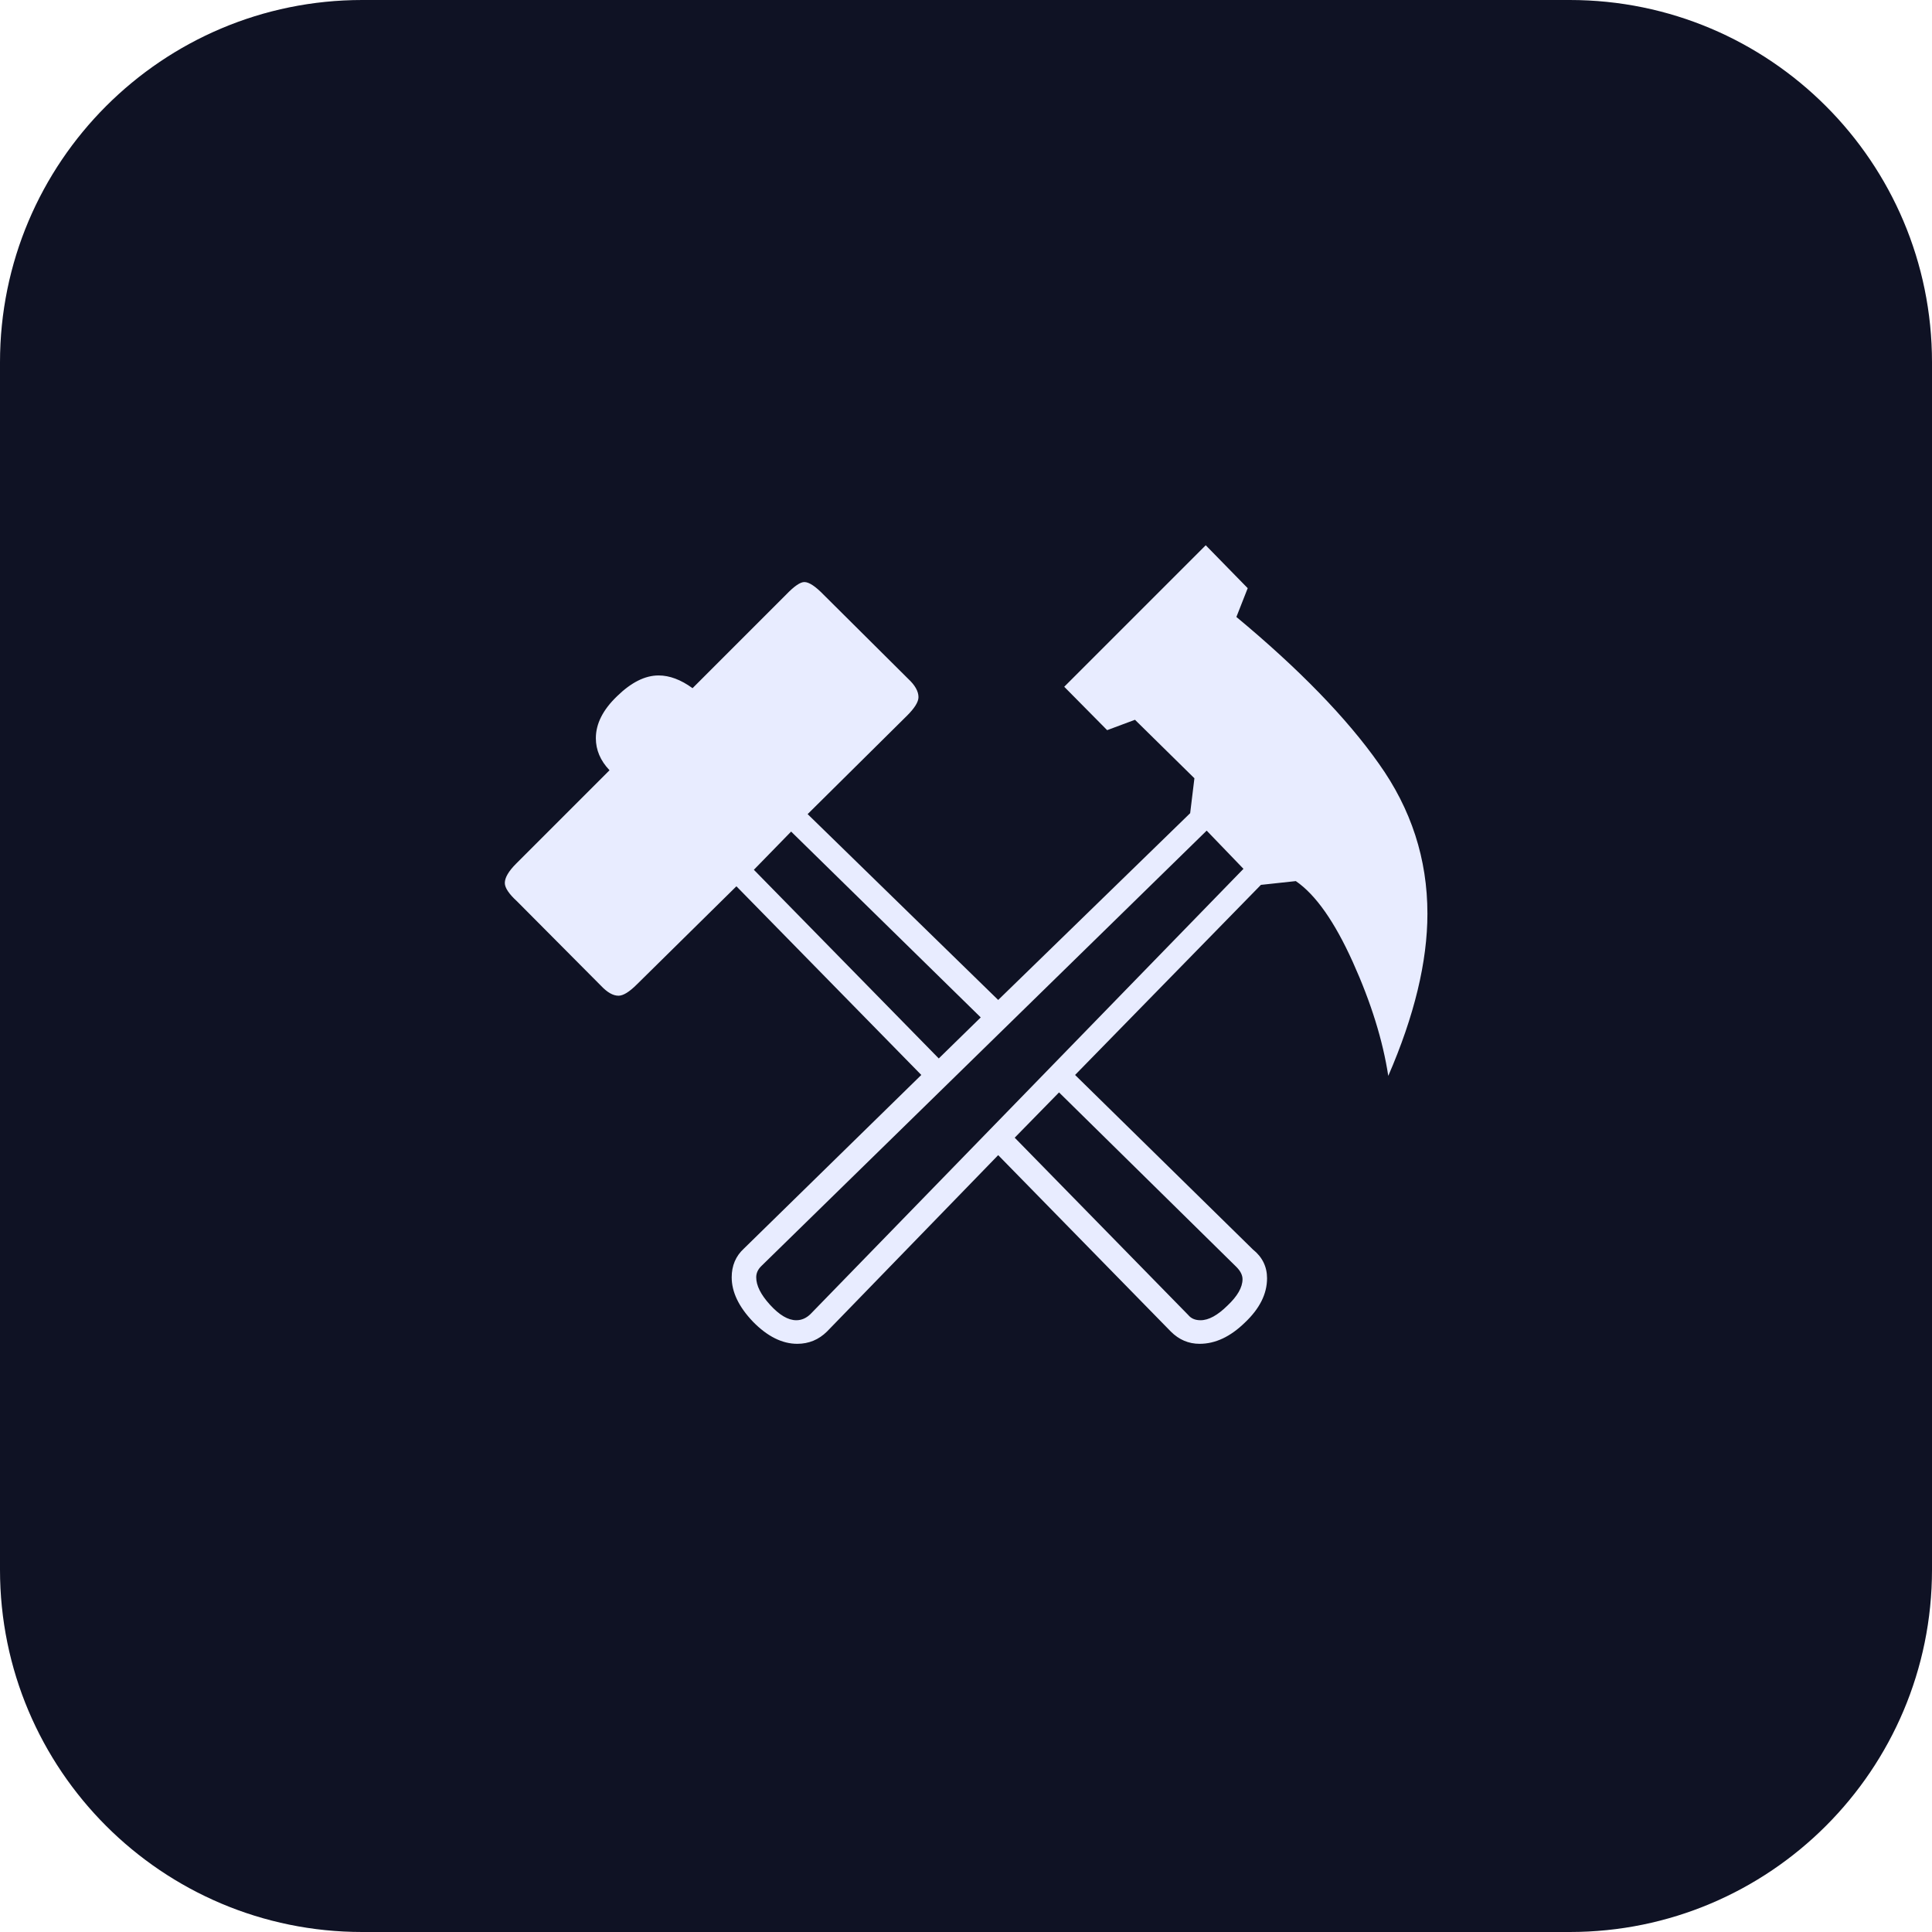
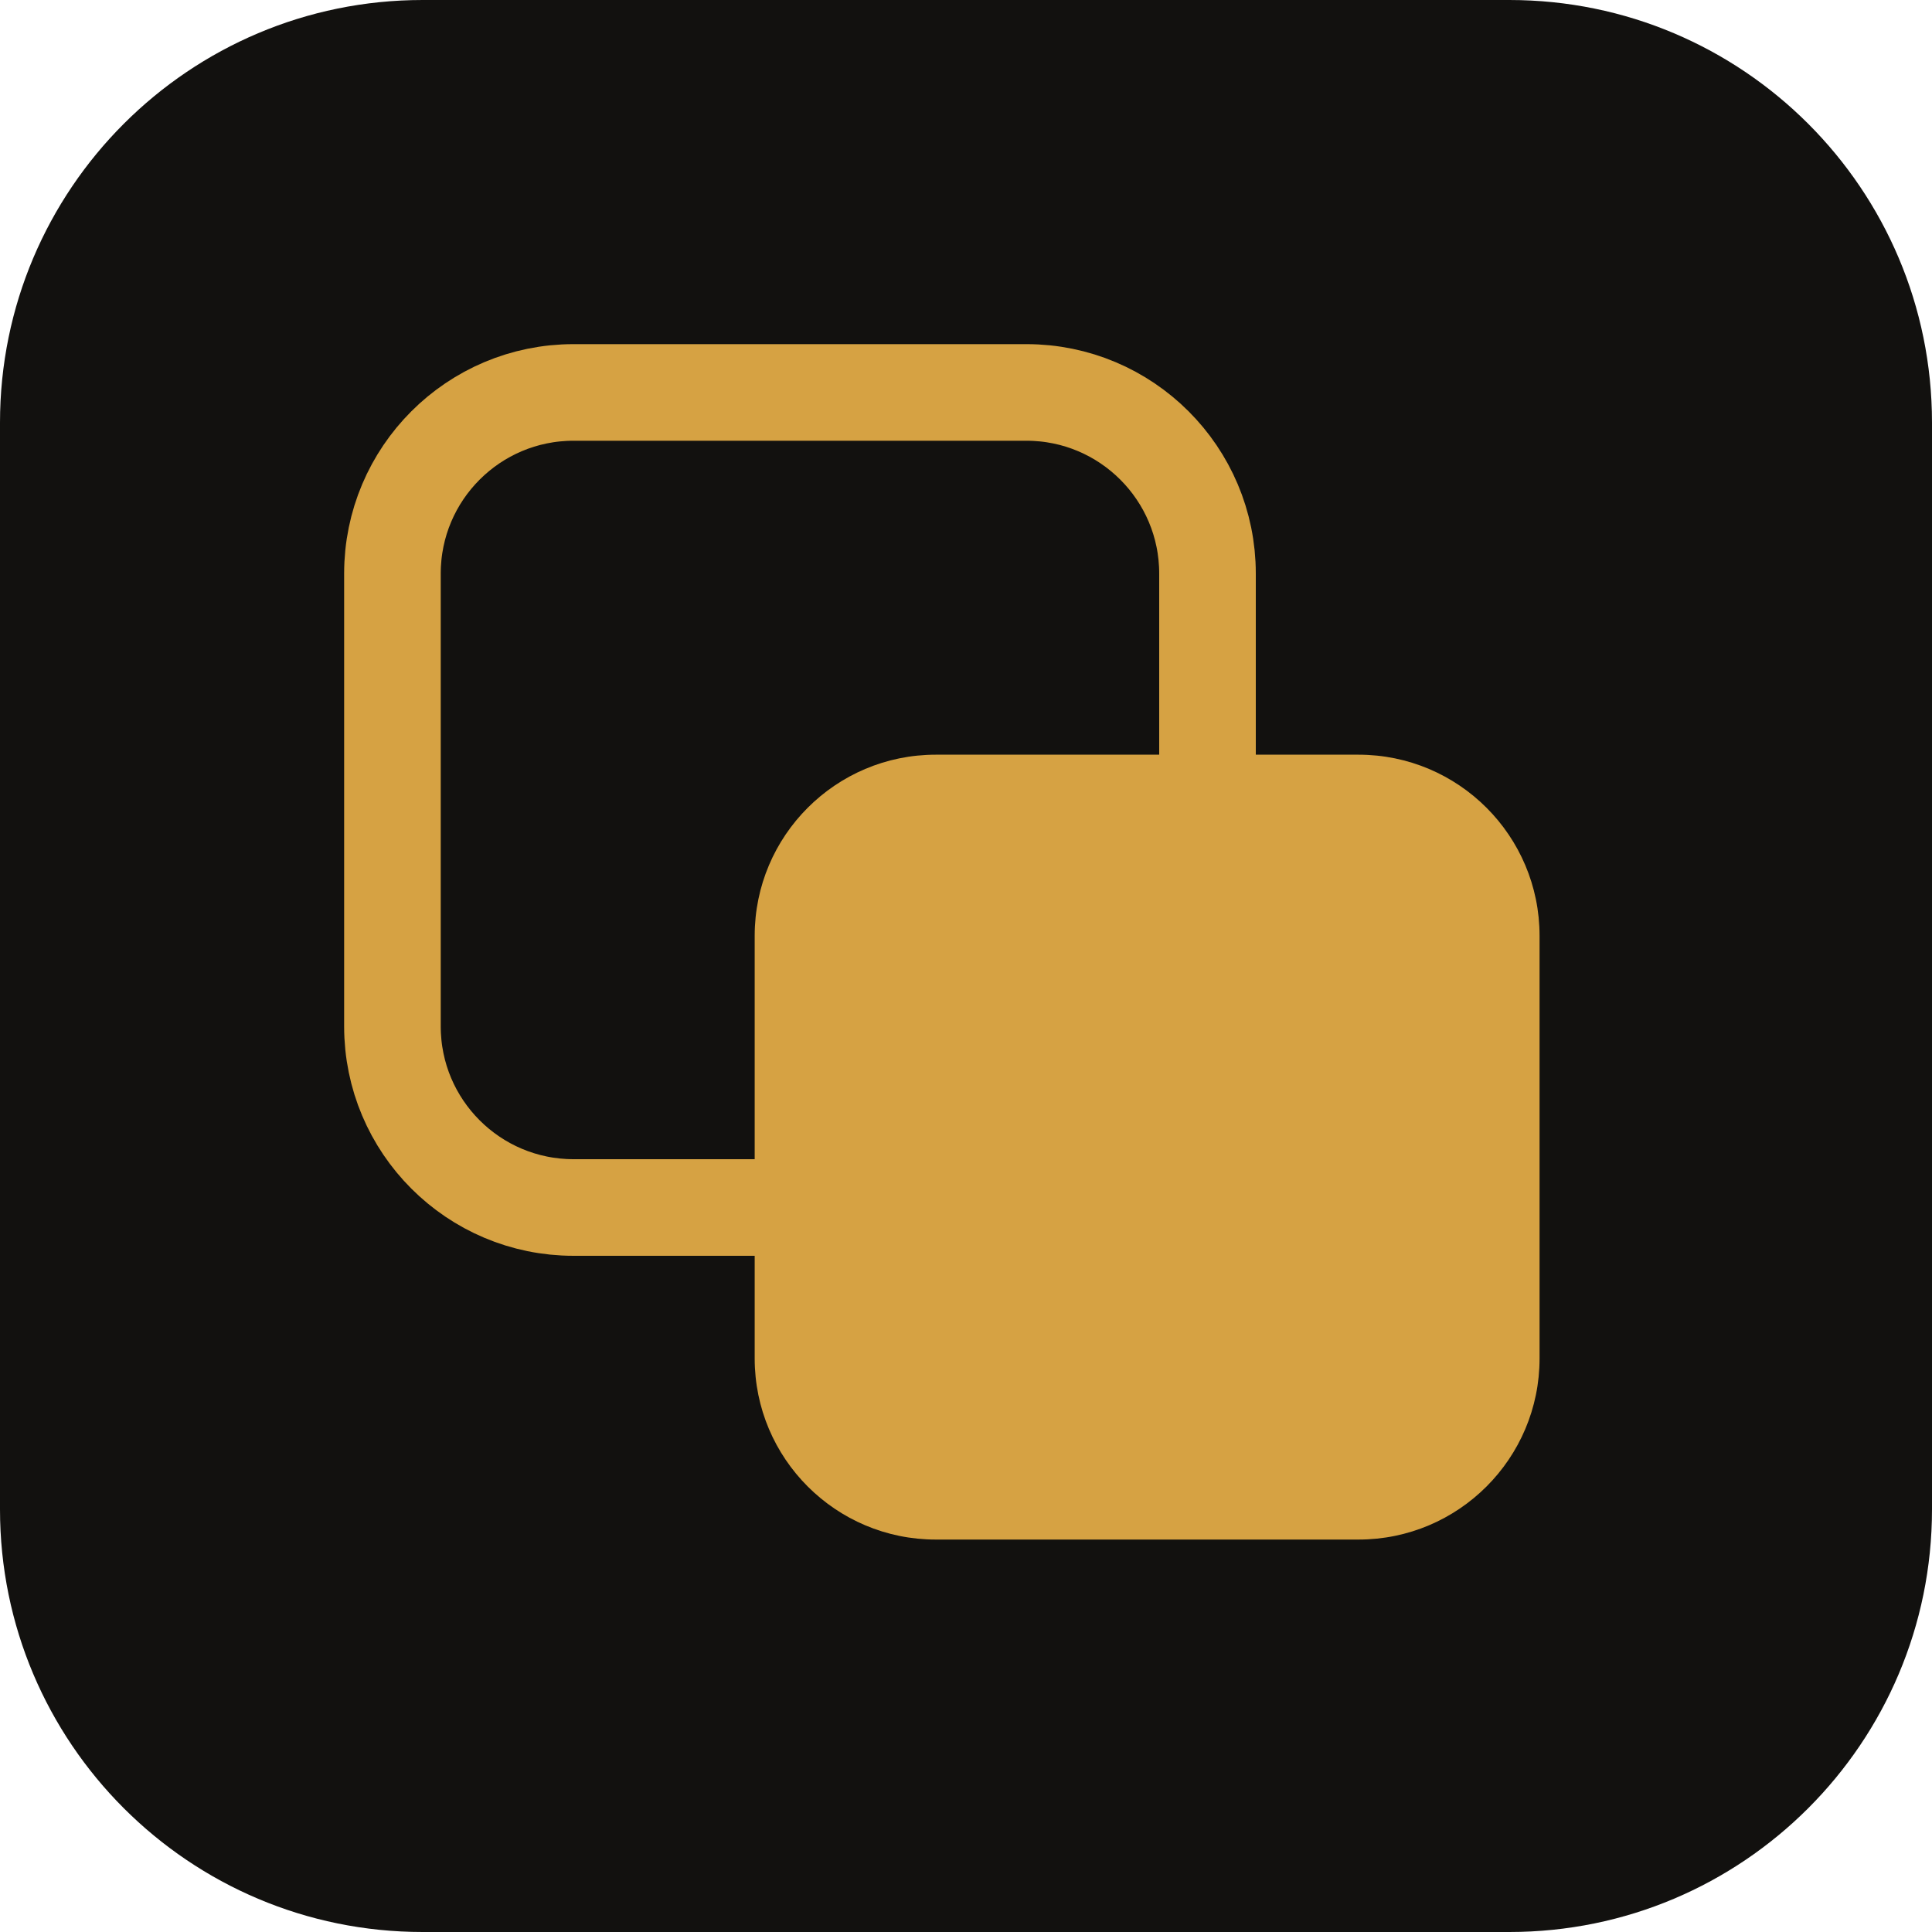
<svg xmlns="http://www.w3.org/2000/svg" viewBox="0 0 64 64">
-   <rect width="64" height="64" rx="12" fill="#0f1224" />
-   <text x="32" y="42" text-anchor="middle" font-size="34" fill="#e8ecff">⚒</text>
+   <rect width="64" height="64" rx="14" fill="#12110f" />
+   <rect x="13" y="13" width="27" height="27" rx="6" fill="none" stroke="#d6a243" stroke-width="3.2" />
+   <rect x="25" y="25" width="26" height="26" rx="6" fill="#d6a243" />
</svg>
